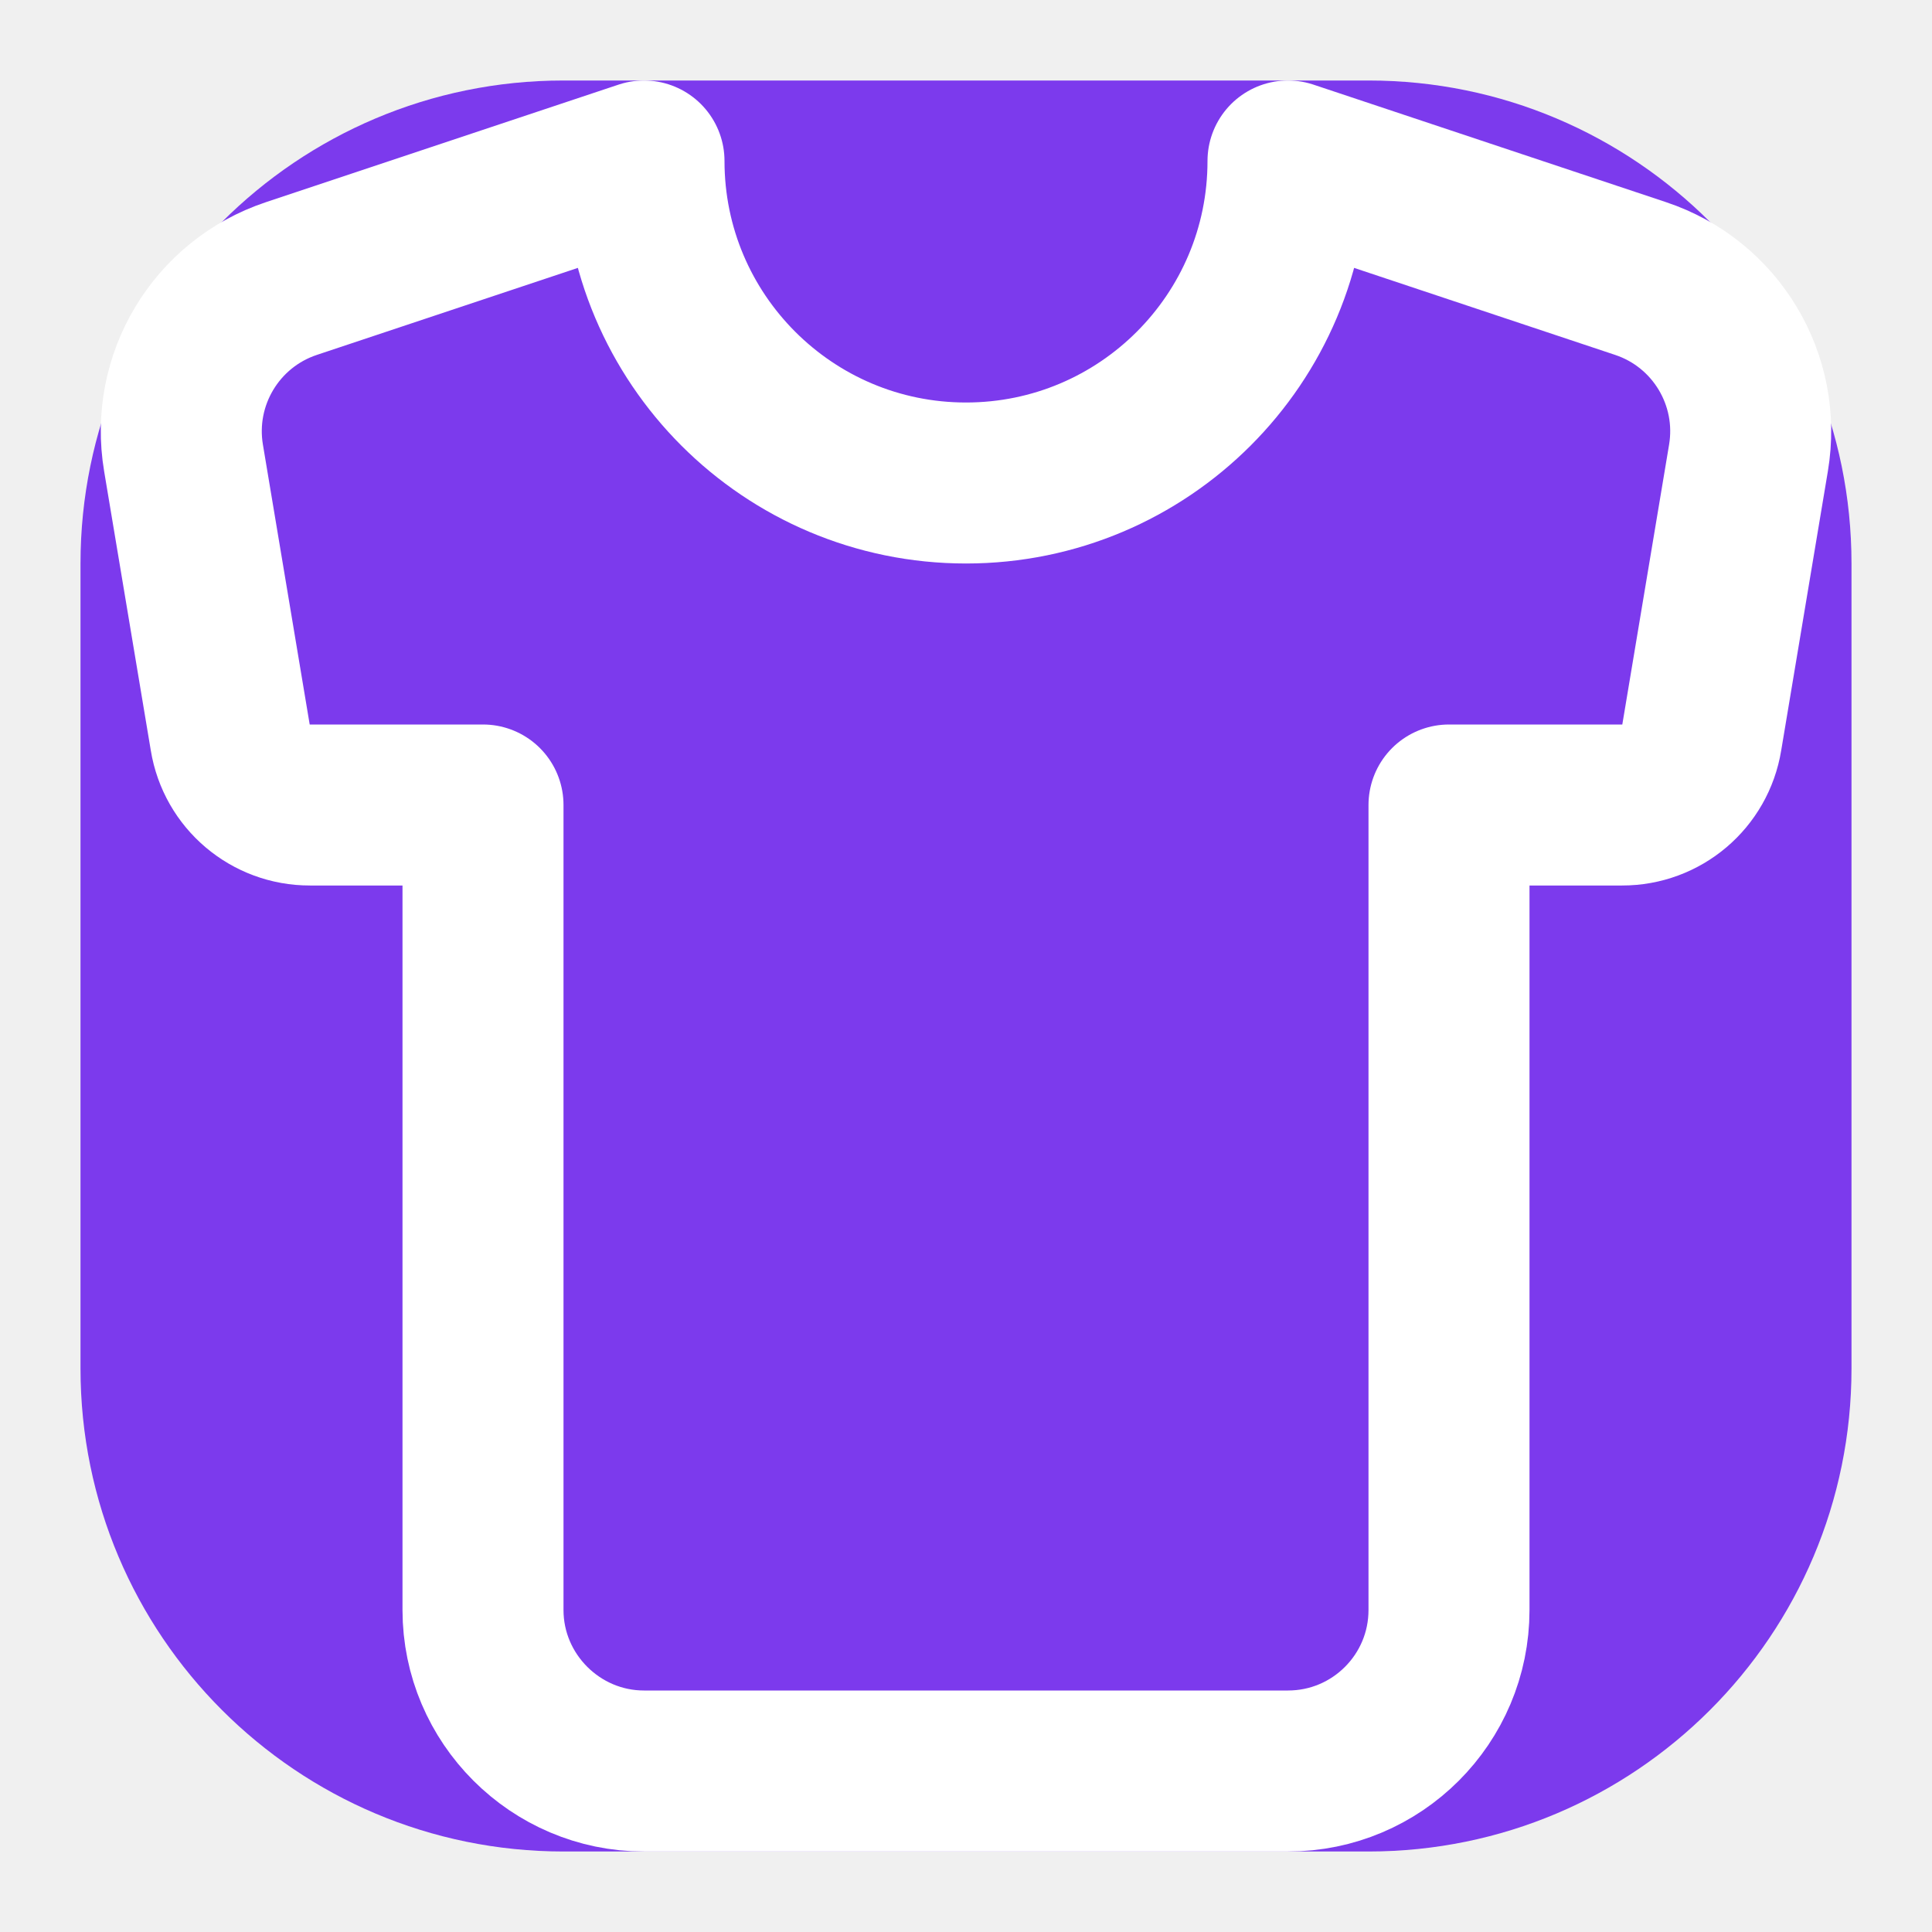
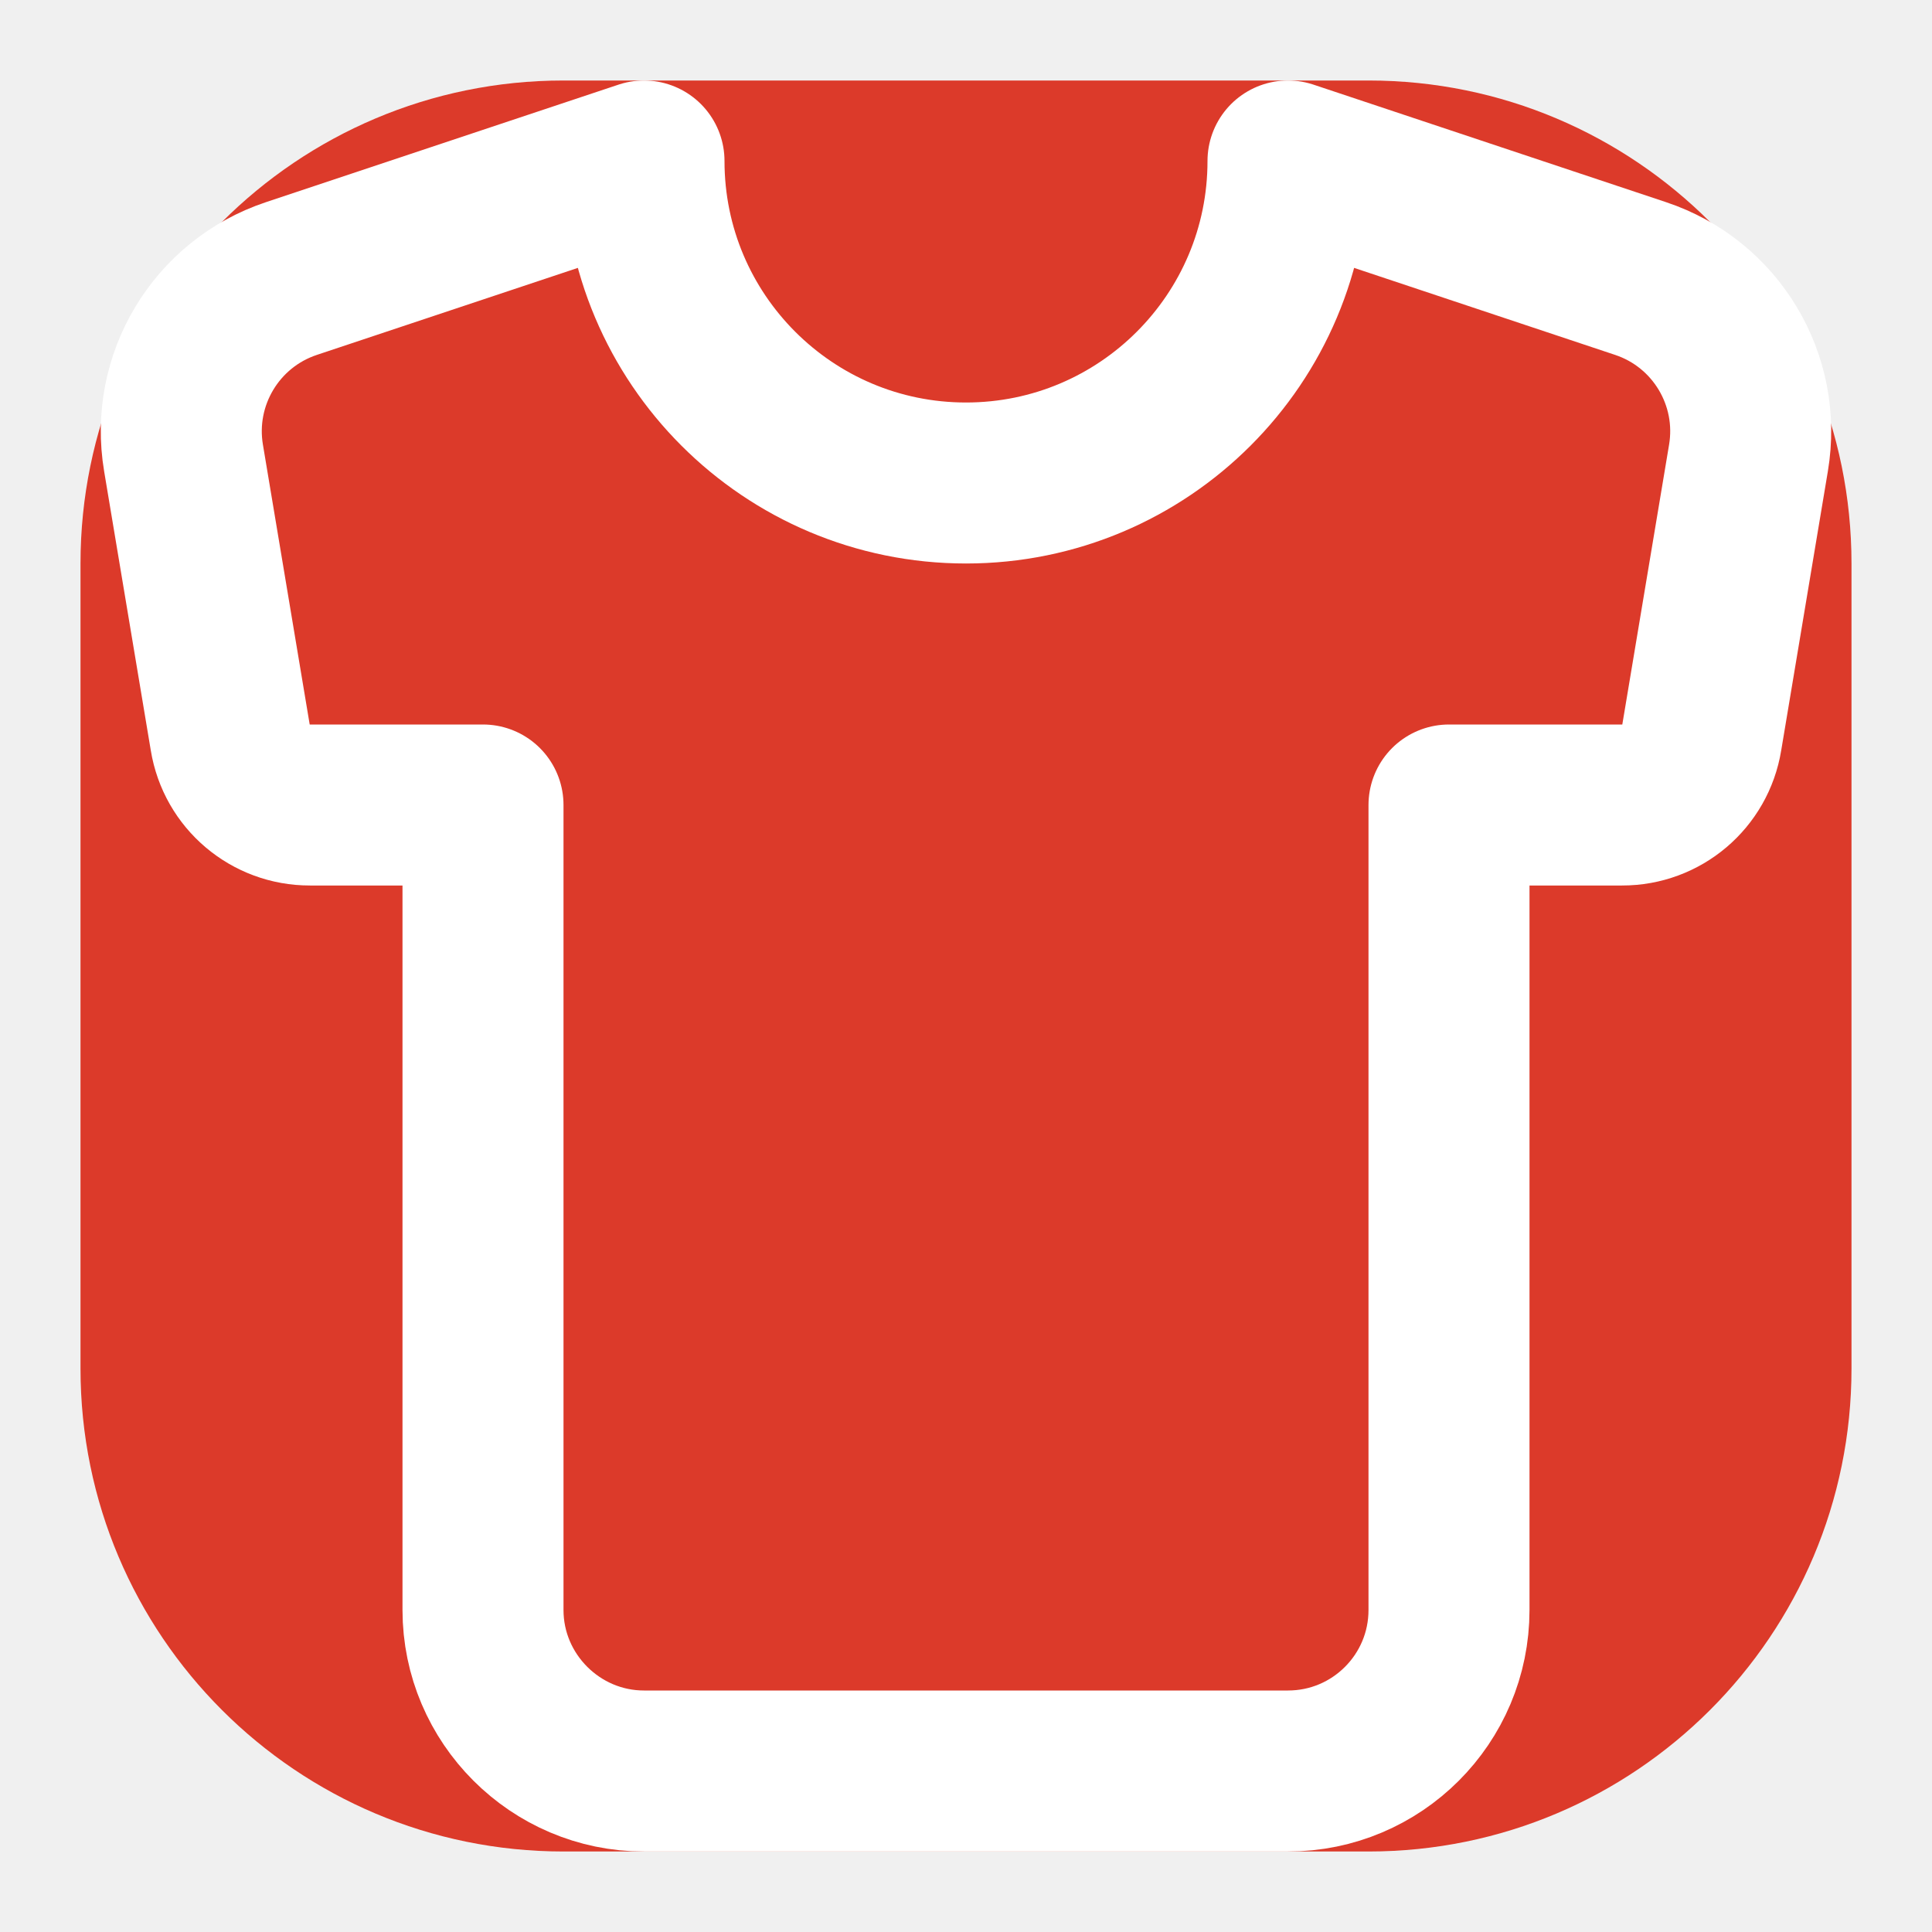
- <svg xmlns="http://www.w3.org/2000/svg" viewBox="0 0 24 24" fill="none" stroke="#7c3aed" stroke-width="2" stroke-linecap="round" stroke-linejoin="round">
-   <rect width="22" height="22" x="1" y="1" rx="6" fill="#7c3aed" stroke="none" />
+ <svg xmlns="http://www.w3.org/2000/svg" viewBox="0 0 24 24" fill="none" stroke="#dc3a2a" stroke-width="2" stroke-linecap="round" stroke-linejoin="round">
+   <rect width="22" height="22" x="1" y="1" rx="6" fill="#dc3a2a" stroke="none" />
  <path d="M20.38 3.46 16 2a4 4 0 0 1-8 0L3.62 3.46a2 2 0 0 0-1.34 2.23l.58 3.47a1 1 0 0 0 .99.84H6v10c0 1.1.9 2 2 2h8a2 2 0 0 0 2-2V10h2.15a1 1 0 0 0 .99-.84l.58-3.47a2 2 0 0 0-1.34-2.23z" stroke="white" />
</svg>
